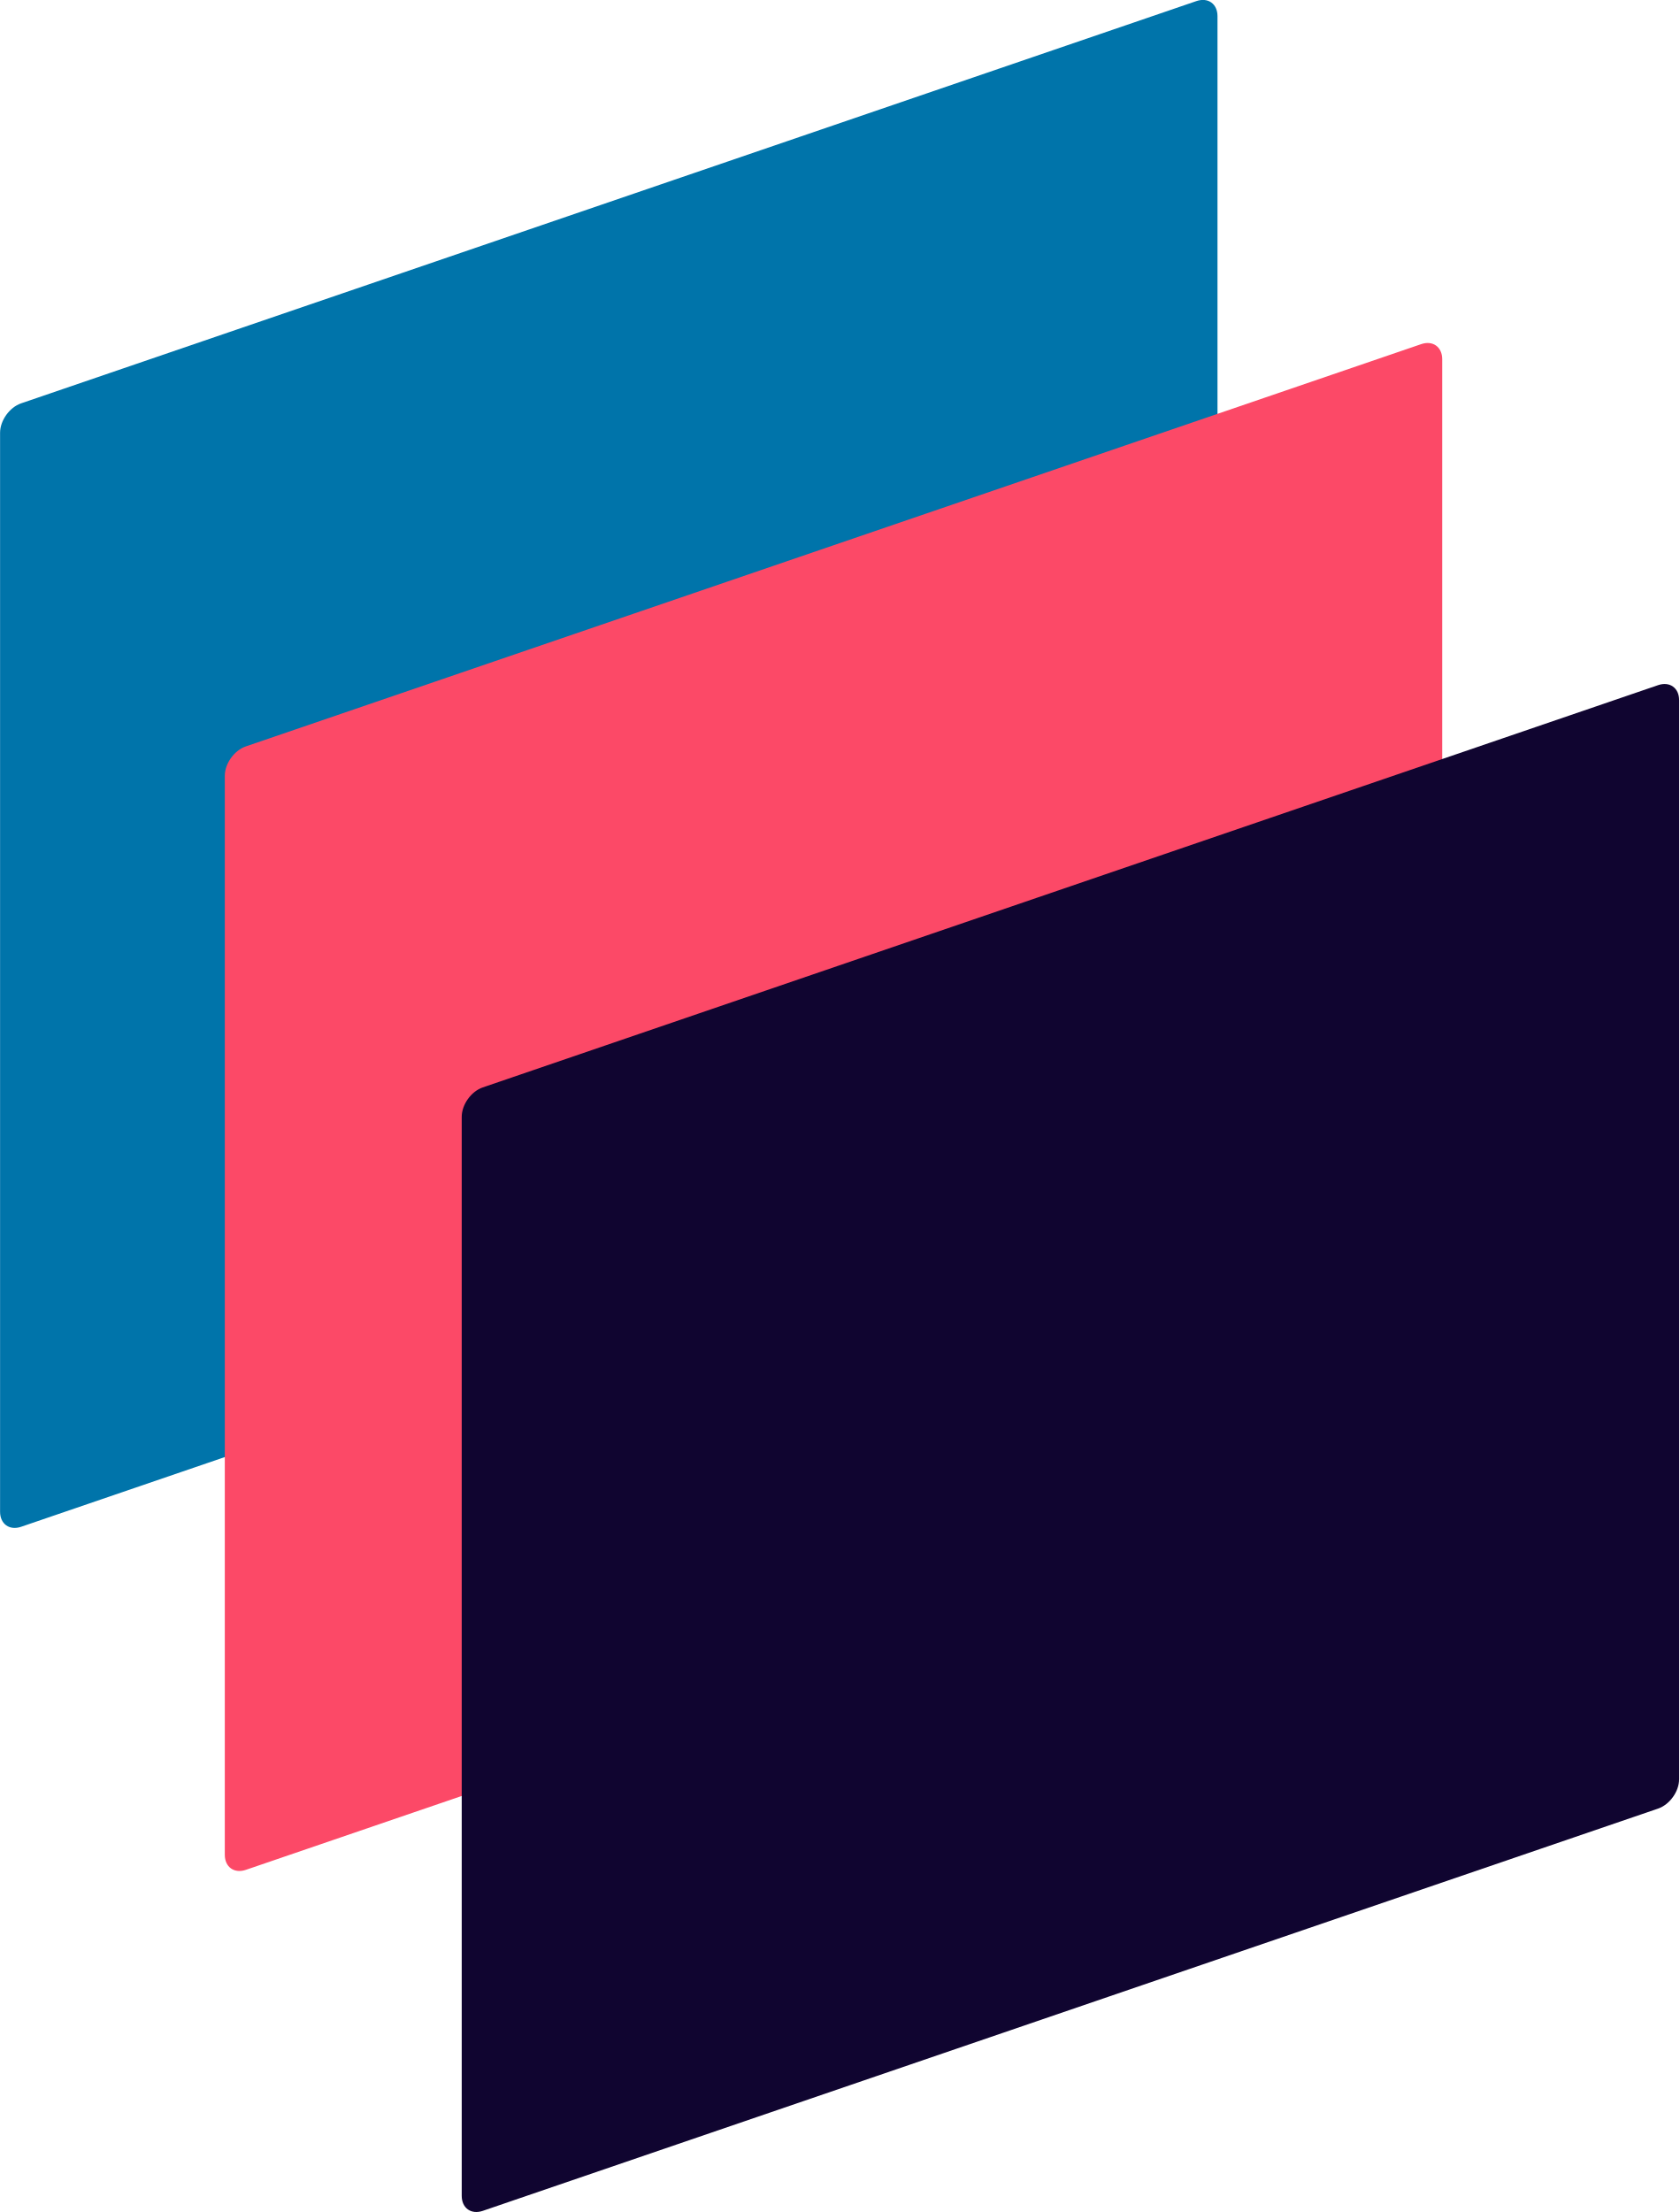
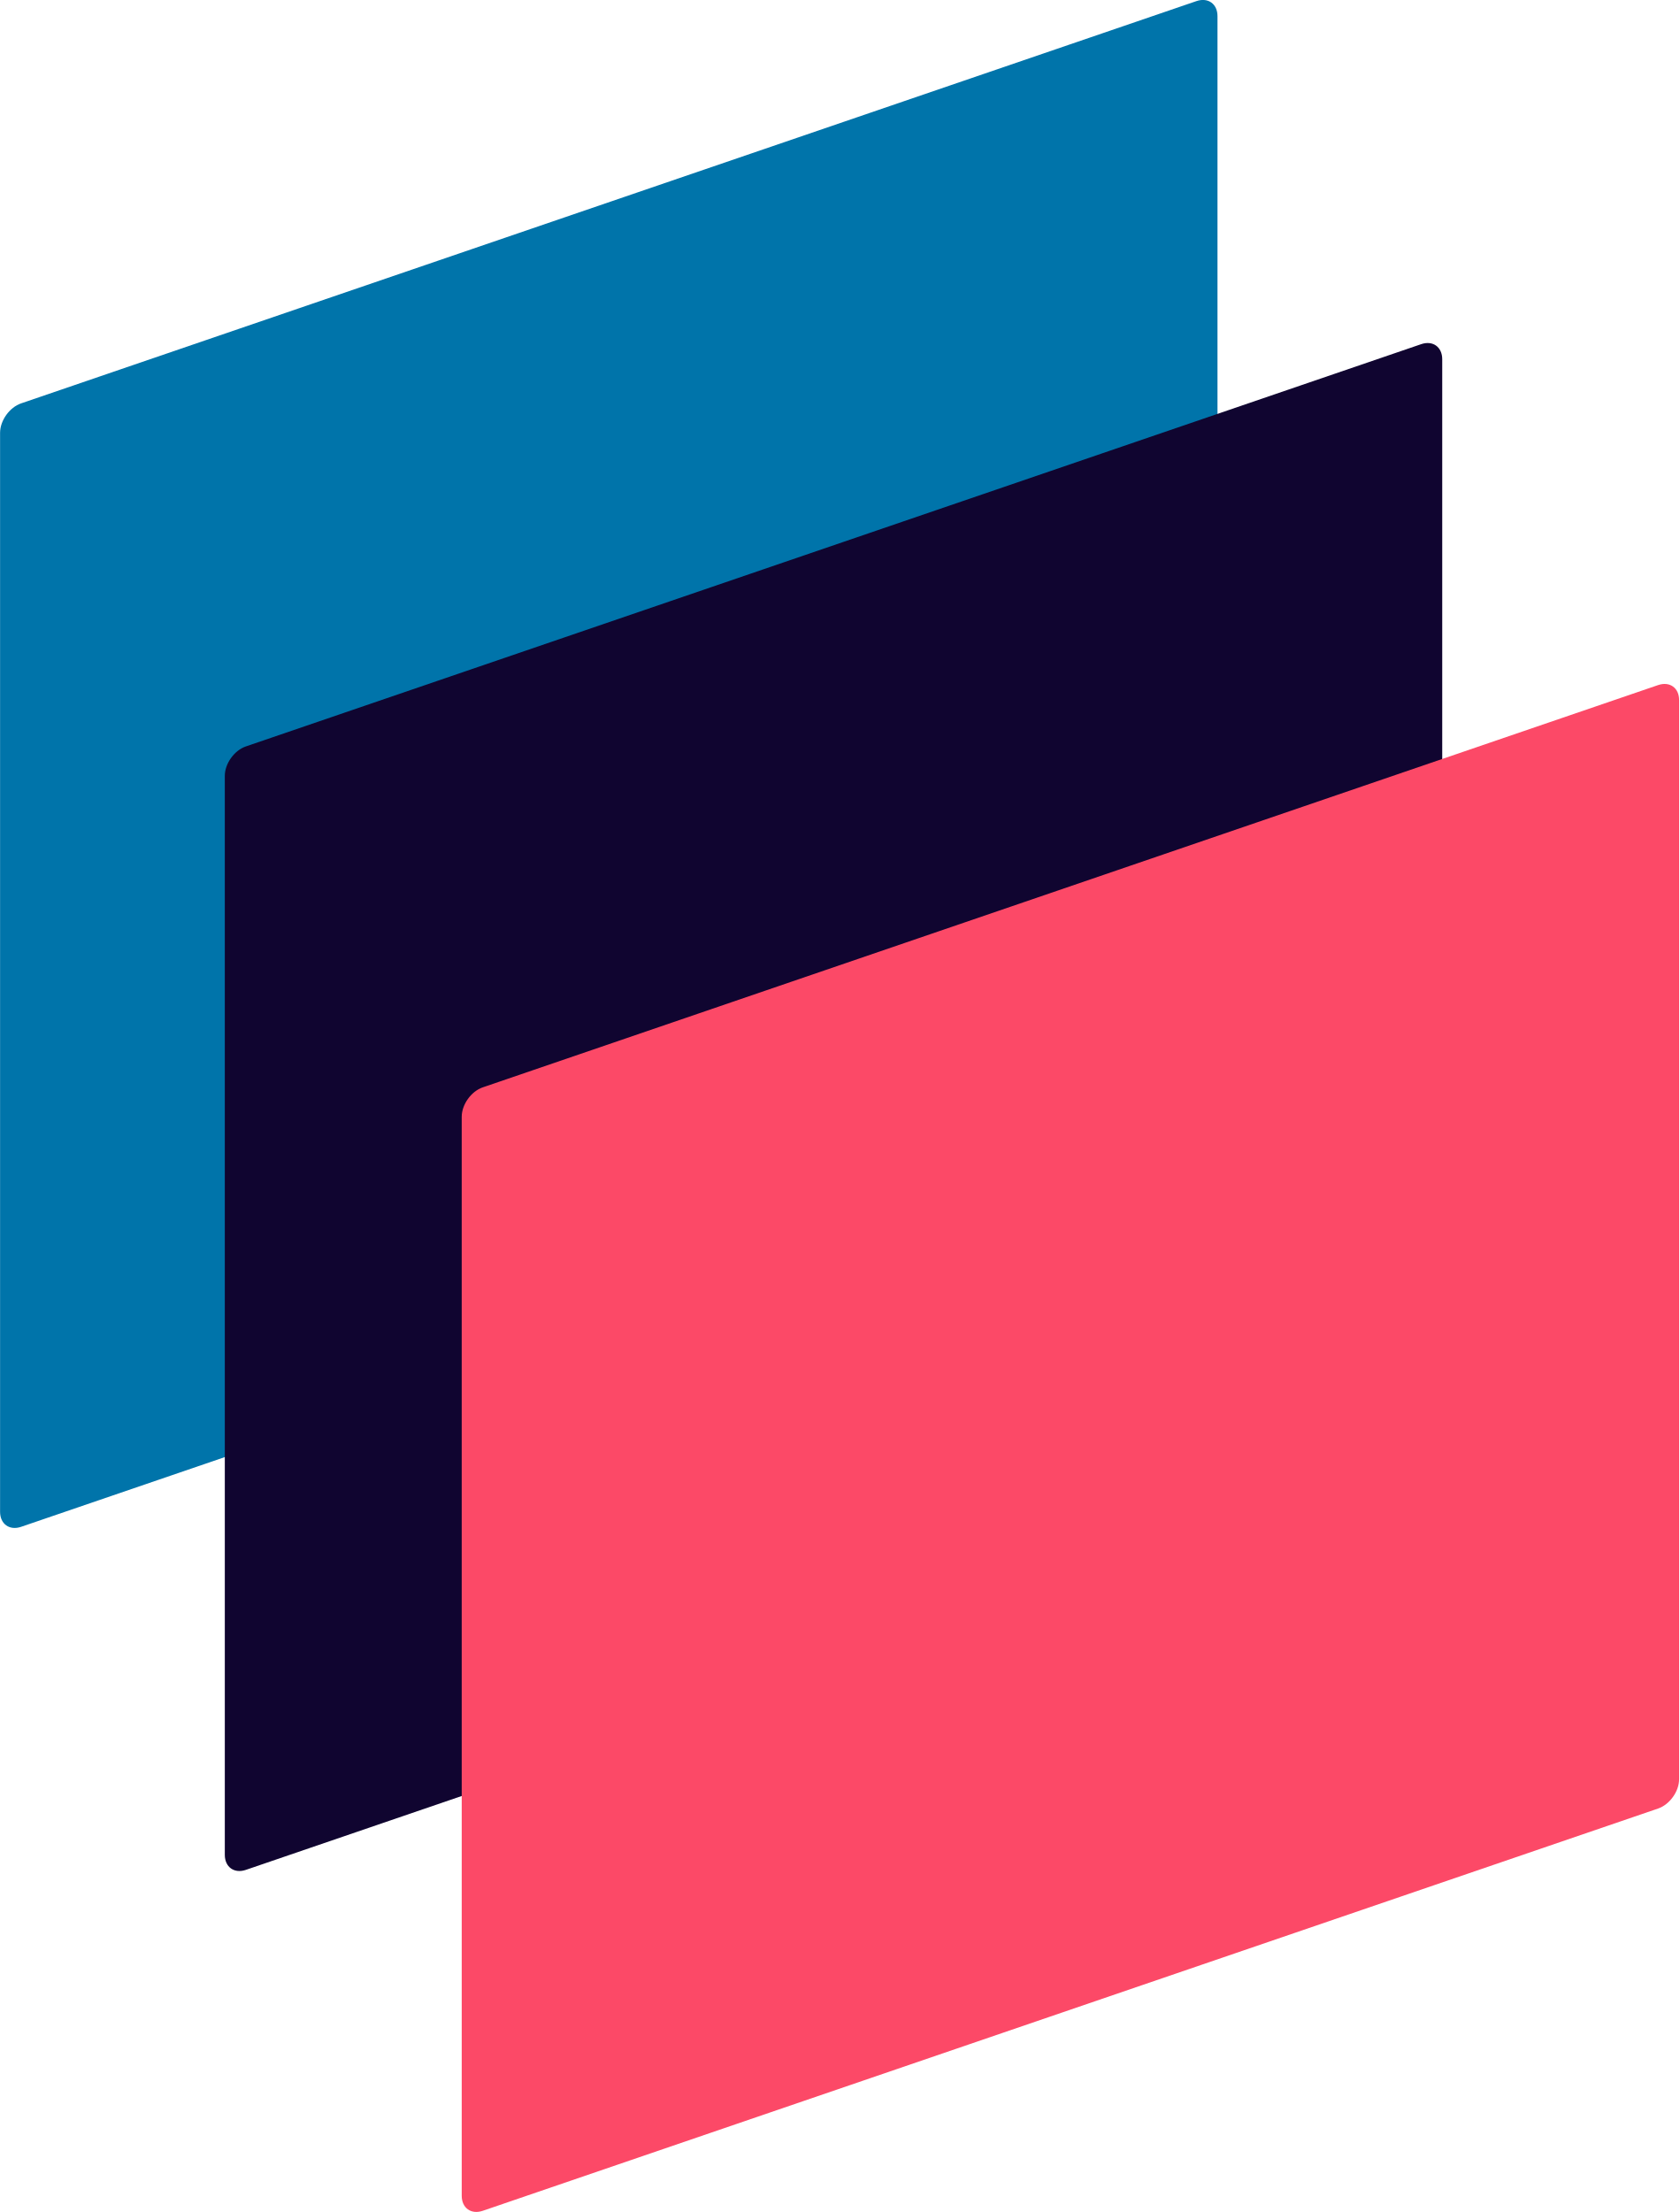
<svg xmlns="http://www.w3.org/2000/svg" version="1.1" id="svg1" xml:space="preserve" width="68.961" height="90.833">
  <defs id="defs1" />
-   <g id="g1" transform="matrix(3.779527,0,0,3.779527,2569.923,-4378.741)">
-     <g id="g4" transform="translate(-46.6602,15.80741)">
-       <rect style="fill:#0074aa;fill-opacity:1;stroke-width:0.196" id="rect4" width="12.206" height="13.982" x="930.473" y="655.372" ry="0.242" transform="matrix(0,1,-0.946133,0.3237781,0,0)" />
-       <rect style="fill:#fc4967;fill-opacity:1;stroke-width:0.196" id="rect2" width="12.206" height="13.982" x="935.036" y="652.791" ry="0.242" transform="matrix(0,1,-0.946133,0.3237781,0,0)" />
-       <rect style="fill:#100530;fill-opacity:1;stroke-width:0.196" id="rect1" width="12.206" height="13.982" x="939.622" y="650.07" ry="0.242" transform="matrix(0,1,-0.946133,0.3237781,0,0)" />
+   <g id="g1" transform="matrix(3.779527,0,0,3.779527,2569.924,-4378.741)">
+     <g id="g7">
+       <rect style="fill:#0074aa;fill-opacity:1;stroke-width:0.196" id="rect4" width="12.206" height="13.982" x="930.313" y="704.689" ry="0.242" transform="matrix(0,1,-0.946133,0.3237781,0,0)" />
+       <rect style="fill:#100530;fill-opacity:1;stroke-width:0.196" id="rect2" width="12.206" height="13.982" x="934.876" y="702.108" ry="0.242" transform="matrix(0,1,-0.946133,0.3237781,0,0)" />
+       <rect style="fill:#fc4967;fill-opacity:1;stroke-width:0.196" id="rect1" width="12.206" height="13.982" x="939.461" y="699.387" ry="0.242" transform="matrix(0,1,-0.946133,0.3237781,0,0)" />
    </g>
  </g>
</svg>
